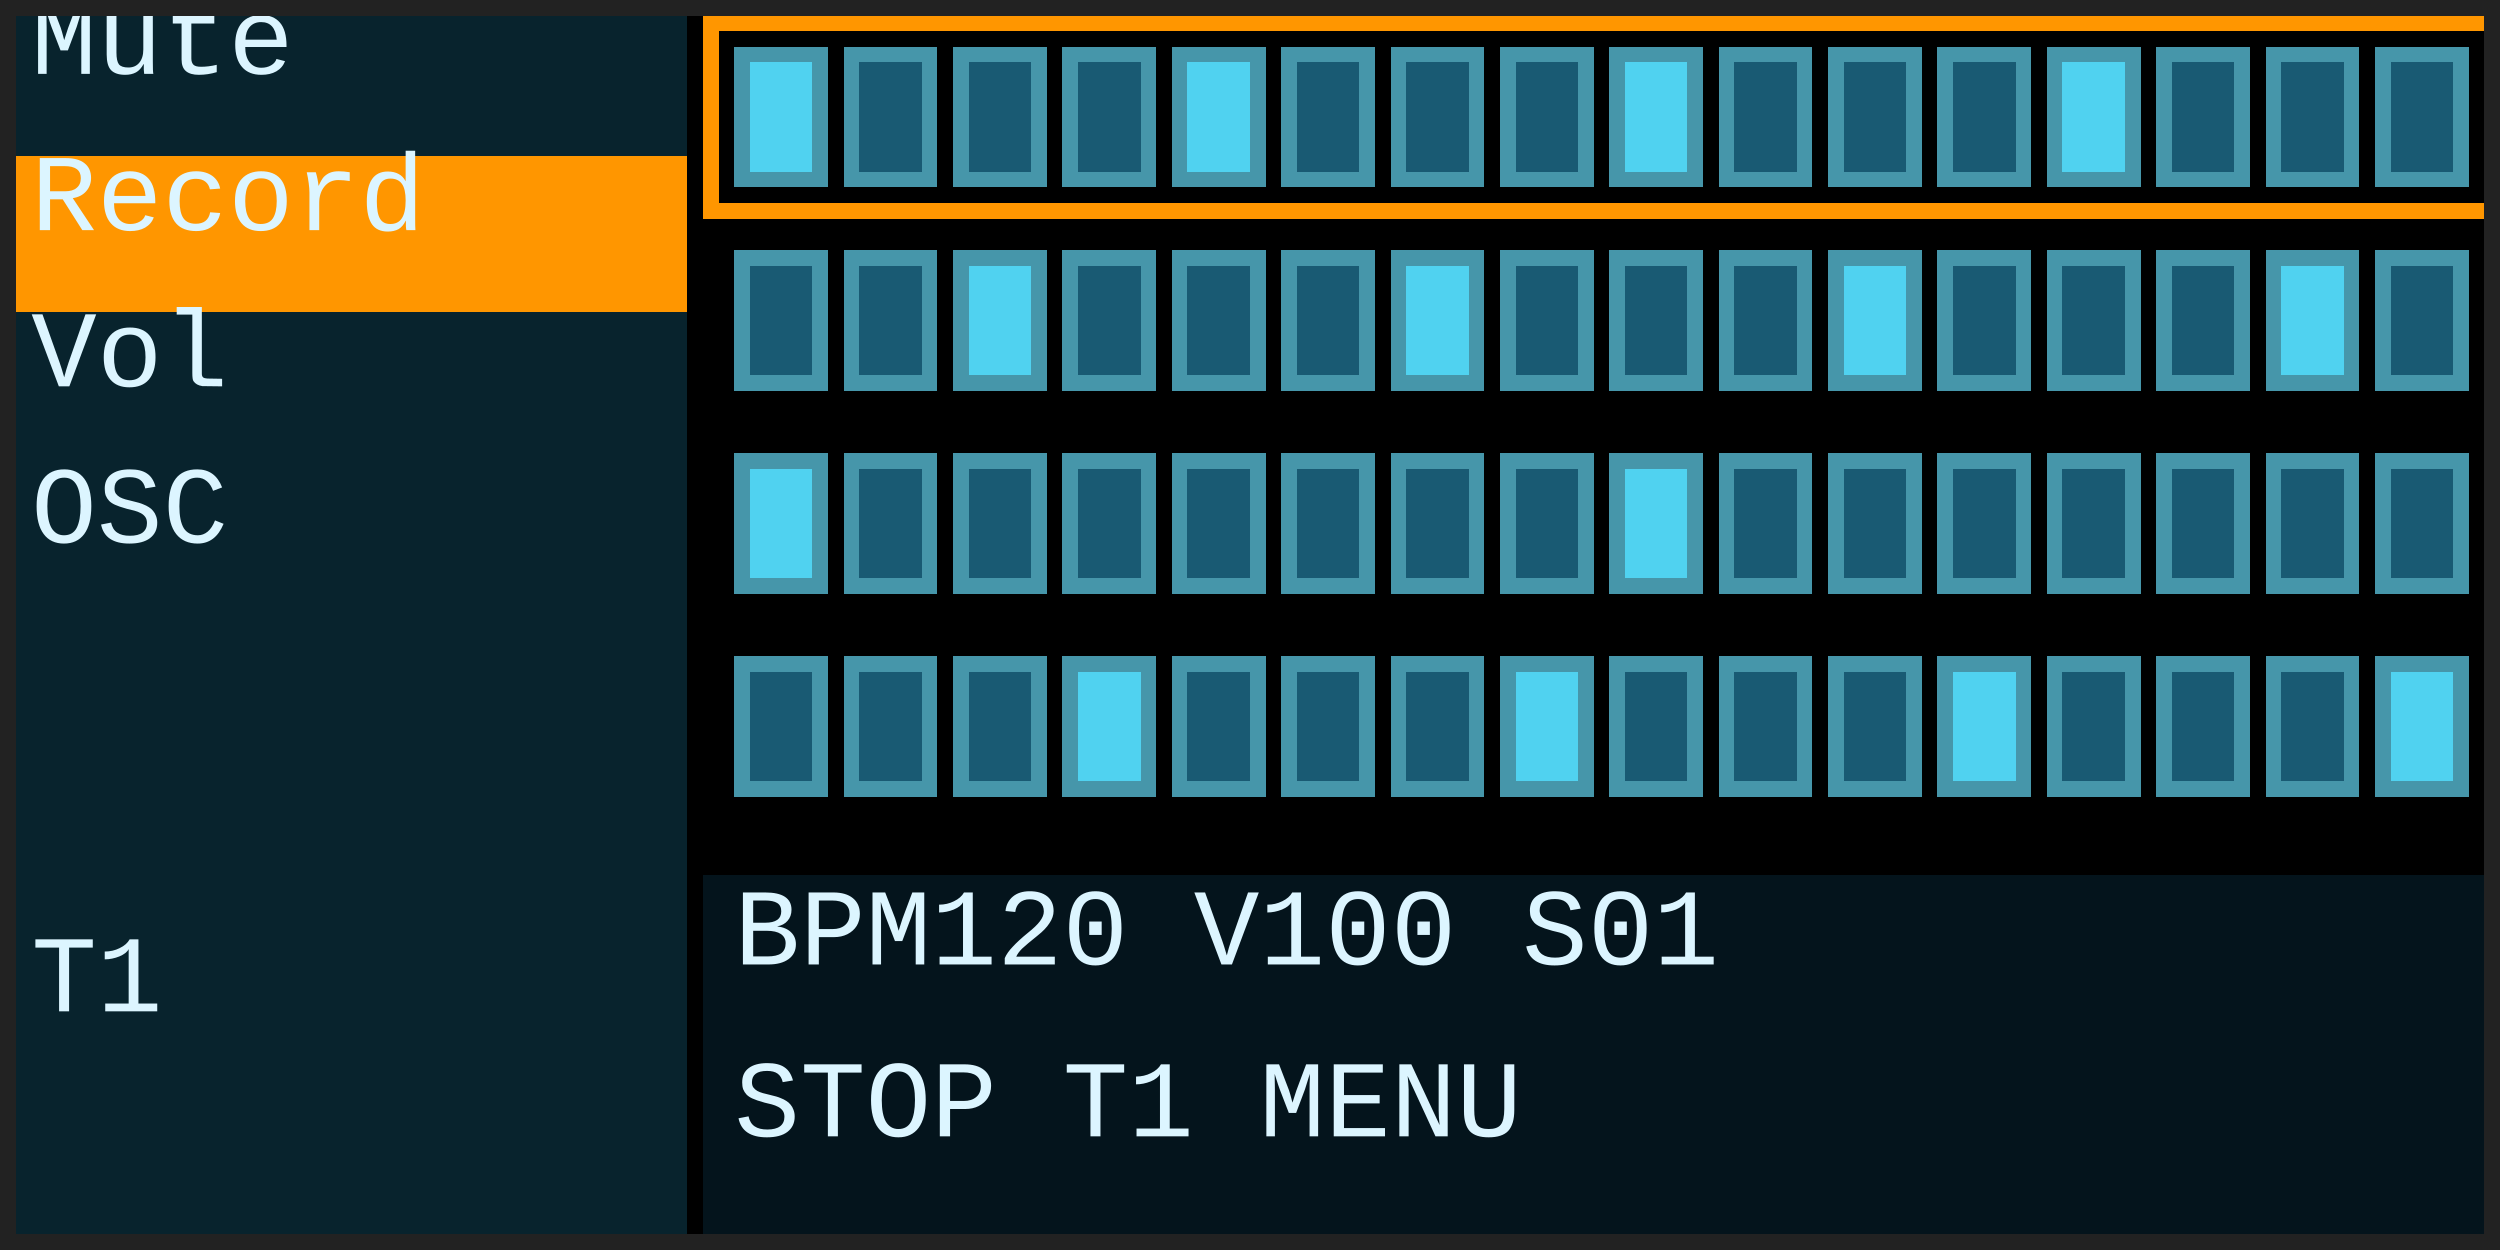
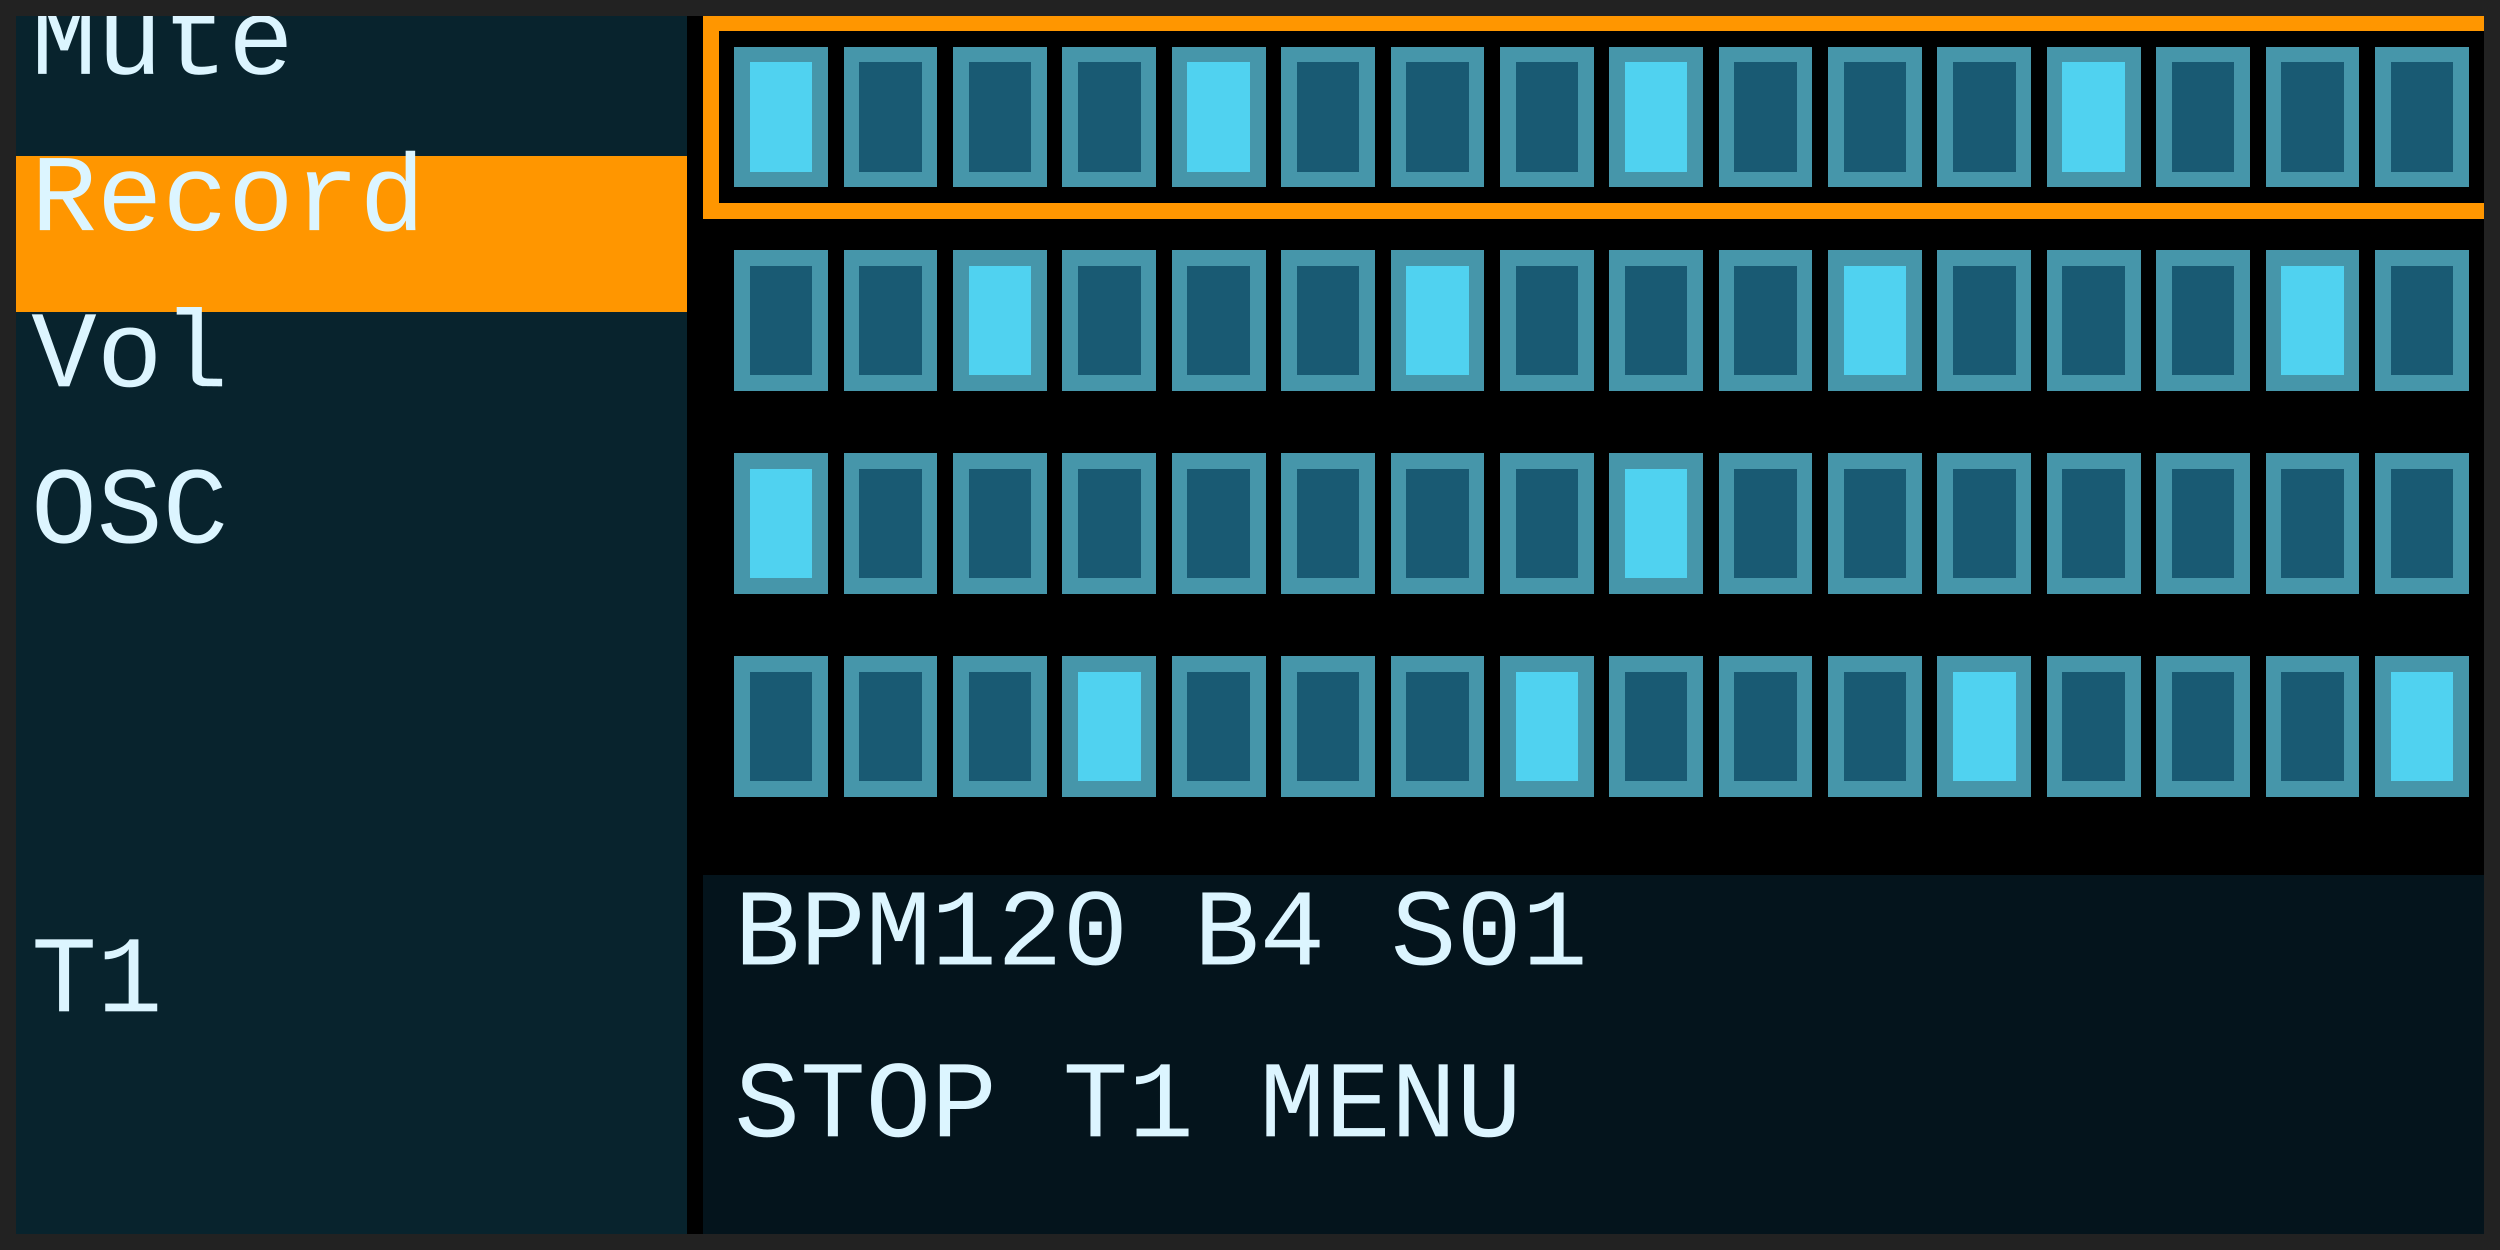
<svg xmlns="http://www.w3.org/2000/svg" viewBox="0 24 160 80" width="160" height="80" shape-rendering="crispEdges" text-rendering="geometricPrecision" overflow="hidden">
  <style>text { letter-spacing: 0; }</style>
  <rect x="0" y="24" width="160" height="80" fill="#000000" />
  <rect x="0" y="24" width="44" height="80" fill="#08232d" />
  <rect x="0" y="24" width="44" height="10" fill="#08232d" />
  <text x="2" y="25" fill="#dcf5ff" font-size="7" font-family="Courier New, Menlo, monospace" dominant-baseline="text-before-edge">Mute</text>
  <rect x="0" y="34" width="44" height="10" fill="#ff9600" />
  <text x="2" y="35" fill="#dcf5ff" font-size="7" font-family="Courier New, Menlo, monospace" dominant-baseline="text-before-edge">Record</text>
  <rect x="0" y="44" width="44" height="10" fill="#08232d" />
  <text x="2" y="45" fill="#dcf5ff" font-size="7" font-family="Courier New, Menlo, monospace" dominant-baseline="text-before-edge">Vol</text>
  <rect x="0" y="54" width="44" height="10" fill="#08232d" />
  <text x="2" y="55" fill="#dcf5ff" font-size="7" font-family="Courier New, Menlo, monospace" dominant-baseline="text-before-edge">OSC</text>
  <rect x="0" y="84" width="44" height="10" fill="#08232d" />
  <text x="2" y="85" fill="#dcf5ff" font-size="7" font-family="Courier New, Menlo, monospace" dominant-baseline="text-before-edge">T1</text>
  <rect x="45" y="24" width="115" height="55" fill="#000000" />
  <rect x="47" y="27" width="6" height="9" fill="#50d2f0" />
  <rect x="47" y="27" width="6" height="1" fill="#4696aa" />
  <rect x="47" y="35" width="6" height="1" fill="#4696aa" />
  <rect x="47" y="28" width="1" height="7" fill="#4696aa" />
  <rect x="52" y="28" width="1" height="7" fill="#4696aa" />
  <rect x="54" y="27" width="6" height="9" fill="#195a73" />
  <rect x="54" y="27" width="6" height="1" fill="#4696aa" />
  <rect x="54" y="35" width="6" height="1" fill="#4696aa" />
  <rect x="54" y="28" width="1" height="7" fill="#4696aa" />
  <rect x="59" y="28" width="1" height="7" fill="#4696aa" />
  <rect x="61" y="27" width="6" height="9" fill="#195a73" />
  <rect x="61" y="27" width="6" height="1" fill="#4696aa" />
  <rect x="61" y="35" width="6" height="1" fill="#4696aa" />
  <rect x="61" y="28" width="1" height="7" fill="#4696aa" />
  <rect x="66" y="28" width="1" height="7" fill="#4696aa" />
  <rect x="68" y="27" width="6" height="9" fill="#195a73" />
  <rect x="68" y="27" width="6" height="1" fill="#4696aa" />
  <rect x="68" y="35" width="6" height="1" fill="#4696aa" />
  <rect x="68" y="28" width="1" height="7" fill="#4696aa" />
  <rect x="73" y="28" width="1" height="7" fill="#4696aa" />
  <rect x="75" y="27" width="6" height="9" fill="#50d2f0" />
  <rect x="75" y="27" width="6" height="1" fill="#4696aa" />
  <rect x="75" y="35" width="6" height="1" fill="#4696aa" />
  <rect x="75" y="28" width="1" height="7" fill="#4696aa" />
  <rect x="80" y="28" width="1" height="7" fill="#4696aa" />
  <rect x="82" y="27" width="6" height="9" fill="#195a73" />
  <rect x="82" y="27" width="6" height="1" fill="#4696aa" />
  <rect x="82" y="35" width="6" height="1" fill="#4696aa" />
  <rect x="82" y="28" width="1" height="7" fill="#4696aa" />
  <rect x="87" y="28" width="1" height="7" fill="#4696aa" />
  <rect x="89" y="27" width="6" height="9" fill="#195a73" />
  <rect x="89" y="27" width="6" height="1" fill="#4696aa" />
  <rect x="89" y="35" width="6" height="1" fill="#4696aa" />
  <rect x="89" y="28" width="1" height="7" fill="#4696aa" />
  <rect x="94" y="28" width="1" height="7" fill="#4696aa" />
  <rect x="96" y="27" width="6" height="9" fill="#195a73" />
  <rect x="96" y="27" width="6" height="1" fill="#4696aa" />
  <rect x="96" y="35" width="6" height="1" fill="#4696aa" />
  <rect x="96" y="28" width="1" height="7" fill="#4696aa" />
  <rect x="101" y="28" width="1" height="7" fill="#4696aa" />
  <rect x="103" y="27" width="6" height="9" fill="#50d2f0" />
  <rect x="103" y="27" width="6" height="1" fill="#4696aa" />
  <rect x="103" y="35" width="6" height="1" fill="#4696aa" />
  <rect x="103" y="28" width="1" height="7" fill="#4696aa" />
  <rect x="108" y="28" width="1" height="7" fill="#4696aa" />
  <rect x="110" y="27" width="6" height="9" fill="#195a73" />
  <rect x="110" y="27" width="6" height="1" fill="#4696aa" />
  <rect x="110" y="35" width="6" height="1" fill="#4696aa" />
  <rect x="110" y="28" width="1" height="7" fill="#4696aa" />
  <rect x="115" y="28" width="1" height="7" fill="#4696aa" />
  <rect x="117" y="27" width="6" height="9" fill="#195a73" />
  <rect x="117" y="27" width="6" height="1" fill="#4696aa" />
  <rect x="117" y="35" width="6" height="1" fill="#4696aa" />
  <rect x="117" y="28" width="1" height="7" fill="#4696aa" />
  <rect x="122" y="28" width="1" height="7" fill="#4696aa" />
  <rect x="124" y="27" width="6" height="9" fill="#195a73" />
  <rect x="124" y="27" width="6" height="1" fill="#4696aa" />
  <rect x="124" y="35" width="6" height="1" fill="#4696aa" />
  <rect x="124" y="28" width="1" height="7" fill="#4696aa" />
  <rect x="129" y="28" width="1" height="7" fill="#4696aa" />
  <rect x="131" y="27" width="6" height="9" fill="#50d2f0" />
  <rect x="131" y="27" width="6" height="1" fill="#4696aa" />
  <rect x="131" y="35" width="6" height="1" fill="#4696aa" />
  <rect x="131" y="28" width="1" height="7" fill="#4696aa" />
  <rect x="136" y="28" width="1" height="7" fill="#4696aa" />
  <rect x="138" y="27" width="6" height="9" fill="#195a73" />
  <rect x="138" y="27" width="6" height="1" fill="#4696aa" />
  <rect x="138" y="35" width="6" height="1" fill="#4696aa" />
  <rect x="138" y="28" width="1" height="7" fill="#4696aa" />
  <rect x="143" y="28" width="1" height="7" fill="#4696aa" />
  <rect x="145" y="27" width="6" height="9" fill="#195a73" />
  <rect x="145" y="27" width="6" height="1" fill="#4696aa" />
  <rect x="145" y="35" width="6" height="1" fill="#4696aa" />
  <rect x="145" y="28" width="1" height="7" fill="#4696aa" />
  <rect x="150" y="28" width="1" height="7" fill="#4696aa" />
  <rect x="152" y="27" width="6" height="9" fill="#195a73" />
  <rect x="152" y="27" width="6" height="1" fill="#4696aa" />
  <rect x="152" y="35" width="6" height="1" fill="#4696aa" />
  <rect x="152" y="28" width="1" height="7" fill="#4696aa" />
  <rect x="157" y="28" width="1" height="7" fill="#4696aa" />
  <rect x="47" y="40" width="6" height="9" fill="#195a73" />
  <rect x="47" y="40" width="6" height="1" fill="#4696aa" />
  <rect x="47" y="48" width="6" height="1" fill="#4696aa" />
  <rect x="47" y="41" width="1" height="7" fill="#4696aa" />
  <rect x="52" y="41" width="1" height="7" fill="#4696aa" />
  <rect x="54" y="40" width="6" height="9" fill="#195a73" />
  <rect x="54" y="40" width="6" height="1" fill="#4696aa" />
  <rect x="54" y="48" width="6" height="1" fill="#4696aa" />
  <rect x="54" y="41" width="1" height="7" fill="#4696aa" />
  <rect x="59" y="41" width="1" height="7" fill="#4696aa" />
  <rect x="61" y="40" width="6" height="9" fill="#50d2f0" />
  <rect x="61" y="40" width="6" height="1" fill="#4696aa" />
  <rect x="61" y="48" width="6" height="1" fill="#4696aa" />
  <rect x="61" y="41" width="1" height="7" fill="#4696aa" />
  <rect x="66" y="41" width="1" height="7" fill="#4696aa" />
  <rect x="68" y="40" width="6" height="9" fill="#195a73" />
  <rect x="68" y="40" width="6" height="1" fill="#4696aa" />
  <rect x="68" y="48" width="6" height="1" fill="#4696aa" />
  <rect x="68" y="41" width="1" height="7" fill="#4696aa" />
  <rect x="73" y="41" width="1" height="7" fill="#4696aa" />
  <rect x="75" y="40" width="6" height="9" fill="#195a73" />
  <rect x="75" y="40" width="6" height="1" fill="#4696aa" />
  <rect x="75" y="48" width="6" height="1" fill="#4696aa" />
  <rect x="75" y="41" width="1" height="7" fill="#4696aa" />
  <rect x="80" y="41" width="1" height="7" fill="#4696aa" />
  <rect x="82" y="40" width="6" height="9" fill="#195a73" />
  <rect x="82" y="40" width="6" height="1" fill="#4696aa" />
  <rect x="82" y="48" width="6" height="1" fill="#4696aa" />
  <rect x="82" y="41" width="1" height="7" fill="#4696aa" />
  <rect x="87" y="41" width="1" height="7" fill="#4696aa" />
  <rect x="89" y="40" width="6" height="9" fill="#50d2f0" />
  <rect x="89" y="40" width="6" height="1" fill="#4696aa" />
  <rect x="89" y="48" width="6" height="1" fill="#4696aa" />
  <rect x="89" y="41" width="1" height="7" fill="#4696aa" />
  <rect x="94" y="41" width="1" height="7" fill="#4696aa" />
  <rect x="96" y="40" width="6" height="9" fill="#195a73" />
  <rect x="96" y="40" width="6" height="1" fill="#4696aa" />
  <rect x="96" y="48" width="6" height="1" fill="#4696aa" />
  <rect x="96" y="41" width="1" height="7" fill="#4696aa" />
  <rect x="101" y="41" width="1" height="7" fill="#4696aa" />
  <rect x="103" y="40" width="6" height="9" fill="#195a73" />
  <rect x="103" y="40" width="6" height="1" fill="#4696aa" />
  <rect x="103" y="48" width="6" height="1" fill="#4696aa" />
  <rect x="103" y="41" width="1" height="7" fill="#4696aa" />
  <rect x="108" y="41" width="1" height="7" fill="#4696aa" />
  <rect x="110" y="40" width="6" height="9" fill="#195a73" />
  <rect x="110" y="40" width="6" height="1" fill="#4696aa" />
  <rect x="110" y="48" width="6" height="1" fill="#4696aa" />
  <rect x="110" y="41" width="1" height="7" fill="#4696aa" />
  <rect x="115" y="41" width="1" height="7" fill="#4696aa" />
  <rect x="117" y="40" width="6" height="9" fill="#50d2f0" />
  <rect x="117" y="40" width="6" height="1" fill="#4696aa" />
  <rect x="117" y="48" width="6" height="1" fill="#4696aa" />
  <rect x="117" y="41" width="1" height="7" fill="#4696aa" />
  <rect x="122" y="41" width="1" height="7" fill="#4696aa" />
  <rect x="124" y="40" width="6" height="9" fill="#195a73" />
  <rect x="124" y="40" width="6" height="1" fill="#4696aa" />
  <rect x="124" y="48" width="6" height="1" fill="#4696aa" />
  <rect x="124" y="41" width="1" height="7" fill="#4696aa" />
  <rect x="129" y="41" width="1" height="7" fill="#4696aa" />
  <rect x="131" y="40" width="6" height="9" fill="#195a73" />
  <rect x="131" y="40" width="6" height="1" fill="#4696aa" />
  <rect x="131" y="48" width="6" height="1" fill="#4696aa" />
  <rect x="131" y="41" width="1" height="7" fill="#4696aa" />
  <rect x="136" y="41" width="1" height="7" fill="#4696aa" />
  <rect x="138" y="40" width="6" height="9" fill="#195a73" />
  <rect x="138" y="40" width="6" height="1" fill="#4696aa" />
  <rect x="138" y="48" width="6" height="1" fill="#4696aa" />
  <rect x="138" y="41" width="1" height="7" fill="#4696aa" />
  <rect x="143" y="41" width="1" height="7" fill="#4696aa" />
  <rect x="145" y="40" width="6" height="9" fill="#50d2f0" />
  <rect x="145" y="40" width="6" height="1" fill="#4696aa" />
  <rect x="145" y="48" width="6" height="1" fill="#4696aa" />
  <rect x="145" y="41" width="1" height="7" fill="#4696aa" />
  <rect x="150" y="41" width="1" height="7" fill="#4696aa" />
  <rect x="152" y="40" width="6" height="9" fill="#195a73" />
  <rect x="152" y="40" width="6" height="1" fill="#4696aa" />
  <rect x="152" y="48" width="6" height="1" fill="#4696aa" />
  <rect x="152" y="41" width="1" height="7" fill="#4696aa" />
  <rect x="157" y="41" width="1" height="7" fill="#4696aa" />
  <rect x="47" y="53" width="6" height="9" fill="#50d2f0" />
  <rect x="47" y="53" width="6" height="1" fill="#4696aa" />
  <rect x="47" y="61" width="6" height="1" fill="#4696aa" />
  <rect x="47" y="54" width="1" height="7" fill="#4696aa" />
  <rect x="52" y="54" width="1" height="7" fill="#4696aa" />
  <rect x="54" y="53" width="6" height="9" fill="#195a73" />
  <rect x="54" y="53" width="6" height="1" fill="#4696aa" />
  <rect x="54" y="61" width="6" height="1" fill="#4696aa" />
  <rect x="54" y="54" width="1" height="7" fill="#4696aa" />
  <rect x="59" y="54" width="1" height="7" fill="#4696aa" />
  <rect x="61" y="53" width="6" height="9" fill="#195a73" />
  <rect x="61" y="53" width="6" height="1" fill="#4696aa" />
  <rect x="61" y="61" width="6" height="1" fill="#4696aa" />
  <rect x="61" y="54" width="1" height="7" fill="#4696aa" />
  <rect x="66" y="54" width="1" height="7" fill="#4696aa" />
  <rect x="68" y="53" width="6" height="9" fill="#195a73" />
  <rect x="68" y="53" width="6" height="1" fill="#4696aa" />
  <rect x="68" y="61" width="6" height="1" fill="#4696aa" />
  <rect x="68" y="54" width="1" height="7" fill="#4696aa" />
  <rect x="73" y="54" width="1" height="7" fill="#4696aa" />
  <rect x="75" y="53" width="6" height="9" fill="#195a73" />
  <rect x="75" y="53" width="6" height="1" fill="#4696aa" />
  <rect x="75" y="61" width="6" height="1" fill="#4696aa" />
  <rect x="75" y="54" width="1" height="7" fill="#4696aa" />
  <rect x="80" y="54" width="1" height="7" fill="#4696aa" />
  <rect x="82" y="53" width="6" height="9" fill="#195a73" />
  <rect x="82" y="53" width="6" height="1" fill="#4696aa" />
  <rect x="82" y="61" width="6" height="1" fill="#4696aa" />
  <rect x="82" y="54" width="1" height="7" fill="#4696aa" />
  <rect x="87" y="54" width="1" height="7" fill="#4696aa" />
  <rect x="89" y="53" width="6" height="9" fill="#195a73" />
  <rect x="89" y="53" width="6" height="1" fill="#4696aa" />
  <rect x="89" y="61" width="6" height="1" fill="#4696aa" />
  <rect x="89" y="54" width="1" height="7" fill="#4696aa" />
  <rect x="94" y="54" width="1" height="7" fill="#4696aa" />
  <rect x="96" y="53" width="6" height="9" fill="#195a73" />
  <rect x="96" y="53" width="6" height="1" fill="#4696aa" />
  <rect x="96" y="61" width="6" height="1" fill="#4696aa" />
  <rect x="96" y="54" width="1" height="7" fill="#4696aa" />
  <rect x="101" y="54" width="1" height="7" fill="#4696aa" />
  <rect x="103" y="53" width="6" height="9" fill="#50d2f0" />
  <rect x="103" y="53" width="6" height="1" fill="#4696aa" />
  <rect x="103" y="61" width="6" height="1" fill="#4696aa" />
  <rect x="103" y="54" width="1" height="7" fill="#4696aa" />
  <rect x="108" y="54" width="1" height="7" fill="#4696aa" />
  <rect x="110" y="53" width="6" height="9" fill="#195a73" />
  <rect x="110" y="53" width="6" height="1" fill="#4696aa" />
  <rect x="110" y="61" width="6" height="1" fill="#4696aa" />
  <rect x="110" y="54" width="1" height="7" fill="#4696aa" />
  <rect x="115" y="54" width="1" height="7" fill="#4696aa" />
  <rect x="117" y="53" width="6" height="9" fill="#195a73" />
  <rect x="117" y="53" width="6" height="1" fill="#4696aa" />
  <rect x="117" y="61" width="6" height="1" fill="#4696aa" />
  <rect x="117" y="54" width="1" height="7" fill="#4696aa" />
  <rect x="122" y="54" width="1" height="7" fill="#4696aa" />
  <rect x="124" y="53" width="6" height="9" fill="#195a73" />
  <rect x="124" y="53" width="6" height="1" fill="#4696aa" />
  <rect x="124" y="61" width="6" height="1" fill="#4696aa" />
  <rect x="124" y="54" width="1" height="7" fill="#4696aa" />
  <rect x="129" y="54" width="1" height="7" fill="#4696aa" />
  <rect x="131" y="53" width="6" height="9" fill="#195a73" />
  <rect x="131" y="53" width="6" height="1" fill="#4696aa" />
  <rect x="131" y="61" width="6" height="1" fill="#4696aa" />
  <rect x="131" y="54" width="1" height="7" fill="#4696aa" />
  <rect x="136" y="54" width="1" height="7" fill="#4696aa" />
  <rect x="138" y="53" width="6" height="9" fill="#195a73" />
  <rect x="138" y="53" width="6" height="1" fill="#4696aa" />
  <rect x="138" y="61" width="6" height="1" fill="#4696aa" />
  <rect x="138" y="54" width="1" height="7" fill="#4696aa" />
  <rect x="143" y="54" width="1" height="7" fill="#4696aa" />
  <rect x="145" y="53" width="6" height="9" fill="#195a73" />
  <rect x="145" y="53" width="6" height="1" fill="#4696aa" />
  <rect x="145" y="61" width="6" height="1" fill="#4696aa" />
  <rect x="145" y="54" width="1" height="7" fill="#4696aa" />
  <rect x="150" y="54" width="1" height="7" fill="#4696aa" />
  <rect x="152" y="53" width="6" height="9" fill="#195a73" />
  <rect x="152" y="53" width="6" height="1" fill="#4696aa" />
  <rect x="152" y="61" width="6" height="1" fill="#4696aa" />
  <rect x="152" y="54" width="1" height="7" fill="#4696aa" />
  <rect x="157" y="54" width="1" height="7" fill="#4696aa" />
  <rect x="47" y="66" width="6" height="9" fill="#195a73" />
  <rect x="47" y="66" width="6" height="1" fill="#4696aa" />
  <rect x="47" y="74" width="6" height="1" fill="#4696aa" />
  <rect x="47" y="67" width="1" height="7" fill="#4696aa" />
  <rect x="52" y="67" width="1" height="7" fill="#4696aa" />
  <rect x="54" y="66" width="6" height="9" fill="#195a73" />
  <rect x="54" y="66" width="6" height="1" fill="#4696aa" />
  <rect x="54" y="74" width="6" height="1" fill="#4696aa" />
  <rect x="54" y="67" width="1" height="7" fill="#4696aa" />
  <rect x="59" y="67" width="1" height="7" fill="#4696aa" />
  <rect x="61" y="66" width="6" height="9" fill="#195a73" />
  <rect x="61" y="66" width="6" height="1" fill="#4696aa" />
  <rect x="61" y="74" width="6" height="1" fill="#4696aa" />
  <rect x="61" y="67" width="1" height="7" fill="#4696aa" />
  <rect x="66" y="67" width="1" height="7" fill="#4696aa" />
  <rect x="68" y="66" width="6" height="9" fill="#50d2f0" />
  <rect x="68" y="66" width="6" height="1" fill="#4696aa" />
  <rect x="68" y="74" width="6" height="1" fill="#4696aa" />
  <rect x="68" y="67" width="1" height="7" fill="#4696aa" />
  <rect x="73" y="67" width="1" height="7" fill="#4696aa" />
  <rect x="75" y="66" width="6" height="9" fill="#195a73" />
  <rect x="75" y="66" width="6" height="1" fill="#4696aa" />
  <rect x="75" y="74" width="6" height="1" fill="#4696aa" />
  <rect x="75" y="67" width="1" height="7" fill="#4696aa" />
  <rect x="80" y="67" width="1" height="7" fill="#4696aa" />
  <rect x="82" y="66" width="6" height="9" fill="#195a73" />
  <rect x="82" y="66" width="6" height="1" fill="#4696aa" />
  <rect x="82" y="74" width="6" height="1" fill="#4696aa" />
  <rect x="82" y="67" width="1" height="7" fill="#4696aa" />
  <rect x="87" y="67" width="1" height="7" fill="#4696aa" />
  <rect x="89" y="66" width="6" height="9" fill="#195a73" />
  <rect x="89" y="66" width="6" height="1" fill="#4696aa" />
  <rect x="89" y="74" width="6" height="1" fill="#4696aa" />
  <rect x="89" y="67" width="1" height="7" fill="#4696aa" />
  <rect x="94" y="67" width="1" height="7" fill="#4696aa" />
  <rect x="96" y="66" width="6" height="9" fill="#50d2f0" />
  <rect x="96" y="66" width="6" height="1" fill="#4696aa" />
  <rect x="96" y="74" width="6" height="1" fill="#4696aa" />
  <rect x="96" y="67" width="1" height="7" fill="#4696aa" />
  <rect x="101" y="67" width="1" height="7" fill="#4696aa" />
  <rect x="103" y="66" width="6" height="9" fill="#195a73" />
  <rect x="103" y="66" width="6" height="1" fill="#4696aa" />
  <rect x="103" y="74" width="6" height="1" fill="#4696aa" />
  <rect x="103" y="67" width="1" height="7" fill="#4696aa" />
  <rect x="108" y="67" width="1" height="7" fill="#4696aa" />
  <rect x="110" y="66" width="6" height="9" fill="#195a73" />
  <rect x="110" y="66" width="6" height="1" fill="#4696aa" />
  <rect x="110" y="74" width="6" height="1" fill="#4696aa" />
  <rect x="110" y="67" width="1" height="7" fill="#4696aa" />
  <rect x="115" y="67" width="1" height="7" fill="#4696aa" />
  <rect x="117" y="66" width="6" height="9" fill="#195a73" />
  <rect x="117" y="66" width="6" height="1" fill="#4696aa" />
  <rect x="117" y="74" width="6" height="1" fill="#4696aa" />
  <rect x="117" y="67" width="1" height="7" fill="#4696aa" />
  <rect x="122" y="67" width="1" height="7" fill="#4696aa" />
  <rect x="124" y="66" width="6" height="9" fill="#50d2f0" />
  <rect x="124" y="66" width="6" height="1" fill="#4696aa" />
  <rect x="124" y="74" width="6" height="1" fill="#4696aa" />
  <rect x="124" y="67" width="1" height="7" fill="#4696aa" />
  <rect x="129" y="67" width="1" height="7" fill="#4696aa" />
  <rect x="131" y="66" width="6" height="9" fill="#195a73" />
  <rect x="131" y="66" width="6" height="1" fill="#4696aa" />
  <rect x="131" y="74" width="6" height="1" fill="#4696aa" />
  <rect x="131" y="67" width="1" height="7" fill="#4696aa" />
  <rect x="136" y="67" width="1" height="7" fill="#4696aa" />
  <rect x="138" y="66" width="6" height="9" fill="#195a73" />
  <rect x="138" y="66" width="6" height="1" fill="#4696aa" />
  <rect x="138" y="74" width="6" height="1" fill="#4696aa" />
  <rect x="138" y="67" width="1" height="7" fill="#4696aa" />
  <rect x="143" y="67" width="1" height="7" fill="#4696aa" />
  <rect x="145" y="66" width="6" height="9" fill="#195a73" />
  <rect x="145" y="66" width="6" height="1" fill="#4696aa" />
  <rect x="145" y="74" width="6" height="1" fill="#4696aa" />
  <rect x="145" y="67" width="1" height="7" fill="#4696aa" />
  <rect x="150" y="67" width="1" height="7" fill="#4696aa" />
  <rect x="152" y="66" width="6" height="9" fill="#50d2f0" />
  <rect x="152" y="66" width="6" height="1" fill="#4696aa" />
  <rect x="152" y="74" width="6" height="1" fill="#4696aa" />
  <rect x="152" y="67" width="1" height="7" fill="#4696aa" />
  <rect x="157" y="67" width="1" height="7" fill="#4696aa" />
  <rect x="45" y="25" width="115" height="1" fill="#ff9600" />
  <rect x="45" y="37" width="115" height="1" fill="#ff9600" />
  <rect x="45" y="26" width="1" height="11" fill="#ff9600" />
  <rect x="159" y="26" width="1" height="11" fill="#ff9600" />
  <rect x="45" y="80" width="115" height="24" fill="#04141c" />
-   <text x="47" y="82" fill="#dcf5ff" font-size="7" font-family="Courier New, Menlo, monospace" dominant-baseline="text-before-edge">BPM120 V100 S01</text>
+   <text x="47" y="82" fill="#dcf5ff" font-size="7" font-family="Courier New, Menlo, monospace" dominant-baseline="text-before-edge">BPM120 B4 S01</text>
  <text x="47" y="93" fill="#dcf5ff" font-size="7" font-family="Courier New, Menlo, monospace" dominant-baseline="text-before-edge">STOP  T1 MENU</text>
  <rect x="0" y="24" width="160" height="1" fill="#222222" />
  <rect x="0" y="103" width="160" height="1" fill="#222222" />
  <rect x="0" y="25" width="1" height="78" fill="#222222" />
  <rect x="159" y="25" width="1" height="78" fill="#222222" />
</svg>
